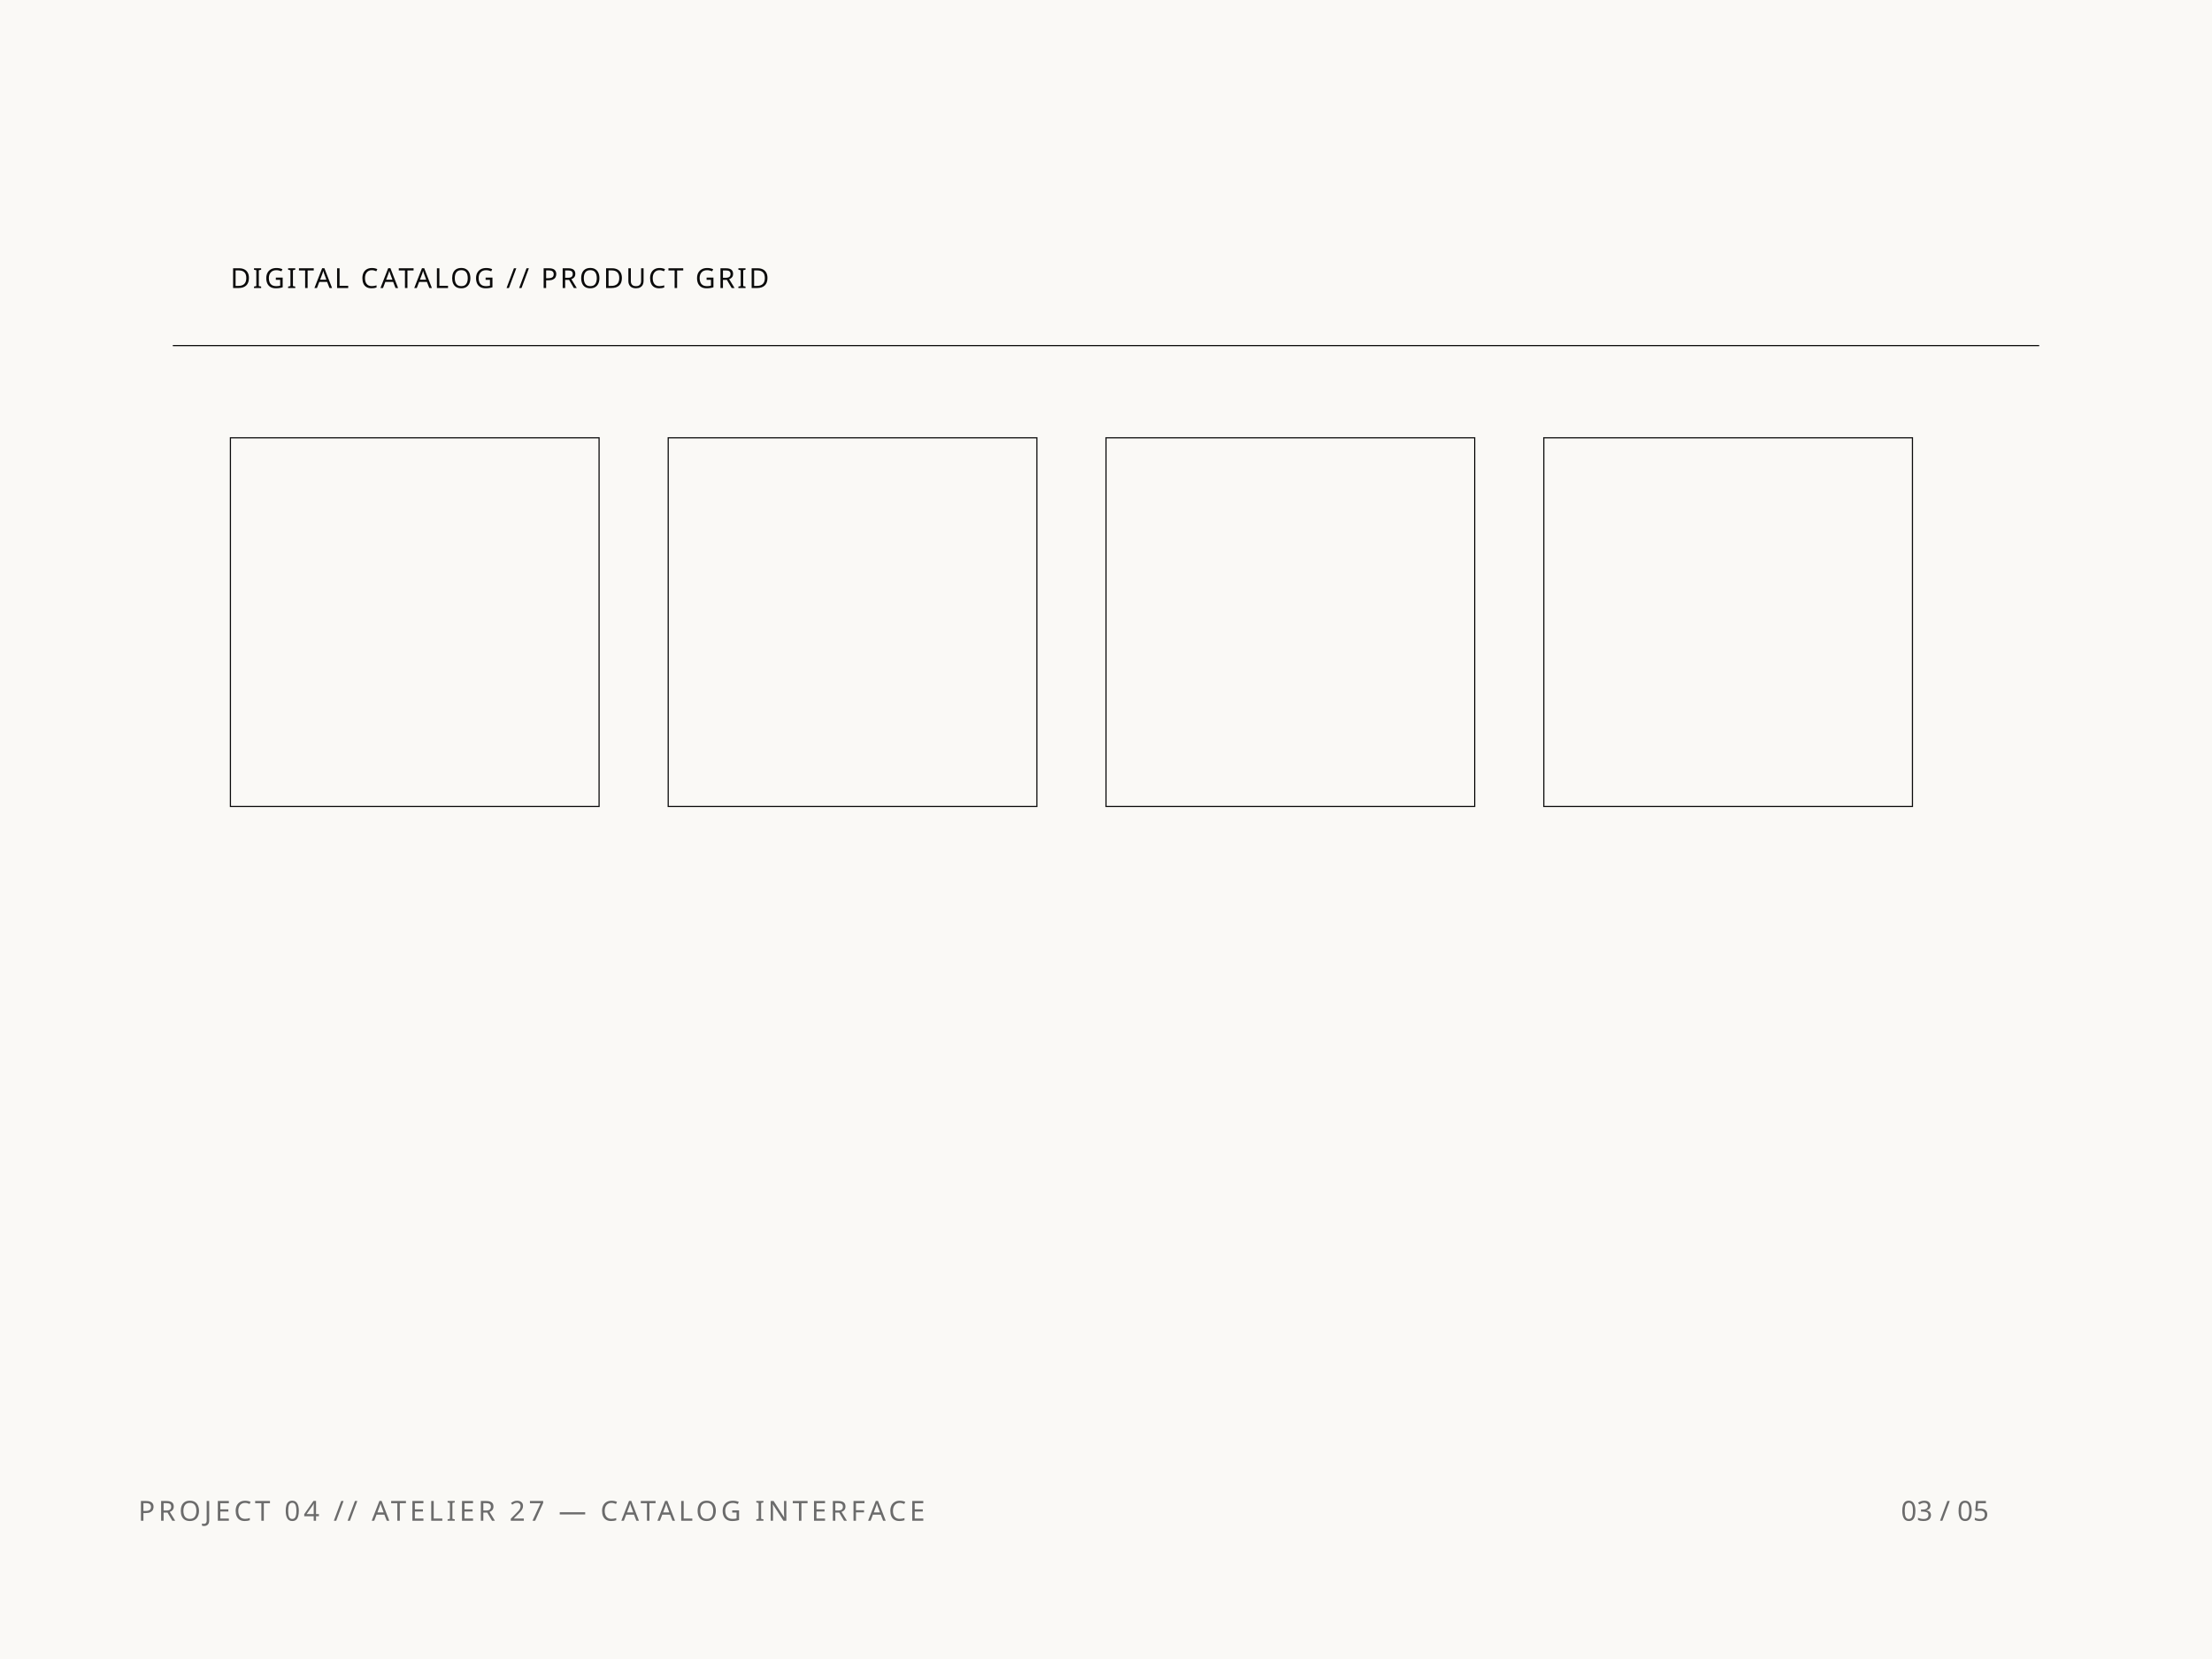
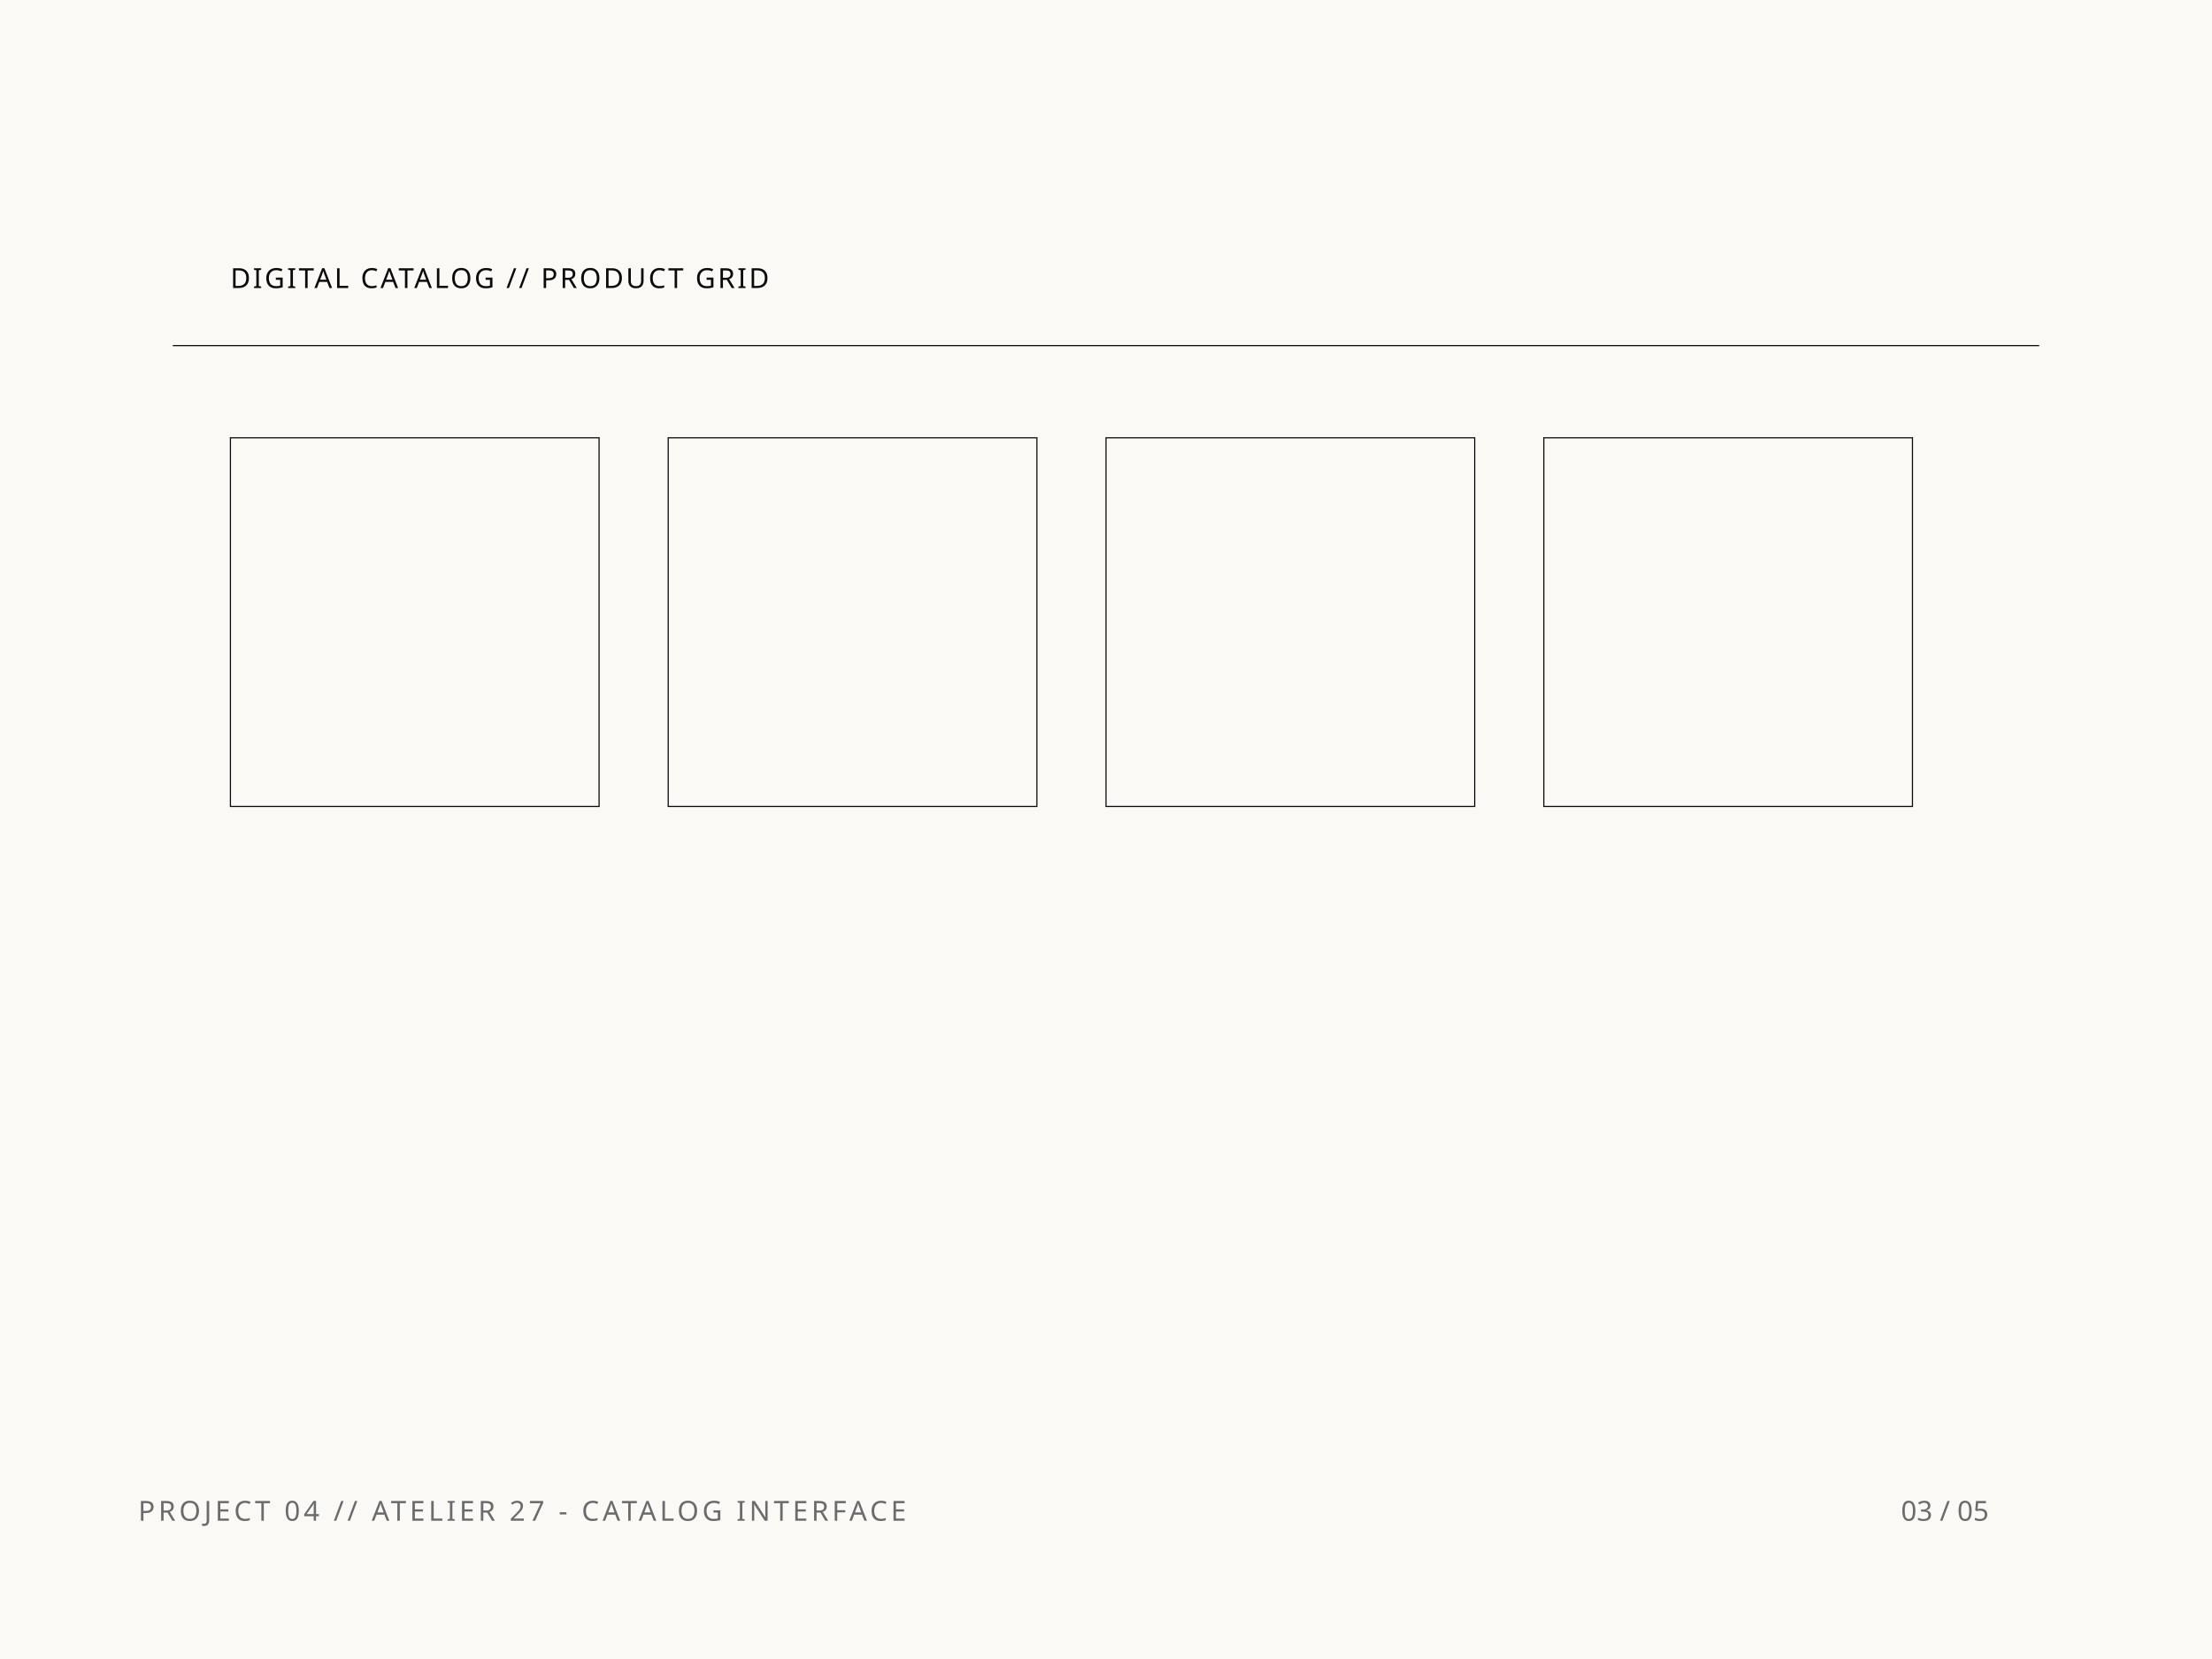
<svg xmlns="http://www.w3.org/2000/svg" viewBox="0 0 1920 1440" width="1920" height="1440">
  <rect width="100%" height="100%" fill="#FAF9F6" />
  <line x1="150" y1="300" x2="1770" y2="300" stroke="#0A0A0A" stroke-width="1" />
  <text x="200" y="250" font-family="system-ui, sans-serif" font-size="24" fill="#0A0A0A" letter-spacing="2">DIGITAL CATALOG // PRODUCT GRID</text>
  <rect x="200" y="380" width="320" height="320" fill="none" stroke="#0A0A0A" stroke-width="1" />
  <rect x="580" y="380" width="320" height="320" fill="none" stroke="#0A0A0A" stroke-width="1" />
  <rect x="960" y="380" width="320" height="320" fill="none" stroke="#0A0A0A" stroke-width="1" />
  <rect x="1340" y="380" width="320" height="320" fill="none" stroke="#0A0A0A" stroke-width="1" />
-   <text x="120" y="1320" font-family="system-ui, sans-serif" font-size="24" fill="#6B6B6B" letter-spacing="3">PROJECT 04 // ATELIER 27 — CATALOG INTERFACE</text>
+   <text x="120" y="1320" font-family="system-ui, sans-serif" font-size="24" fill="#6B6B6B" letter-spacing="3">PROJECT 04 // ATELIER 27 - CATALOG INTERFACE</text>
  <text x="1650" y="1320" font-family="system-ui, sans-serif" font-size="24" fill="#6B6B6B">03 / 05</text>
</svg>
